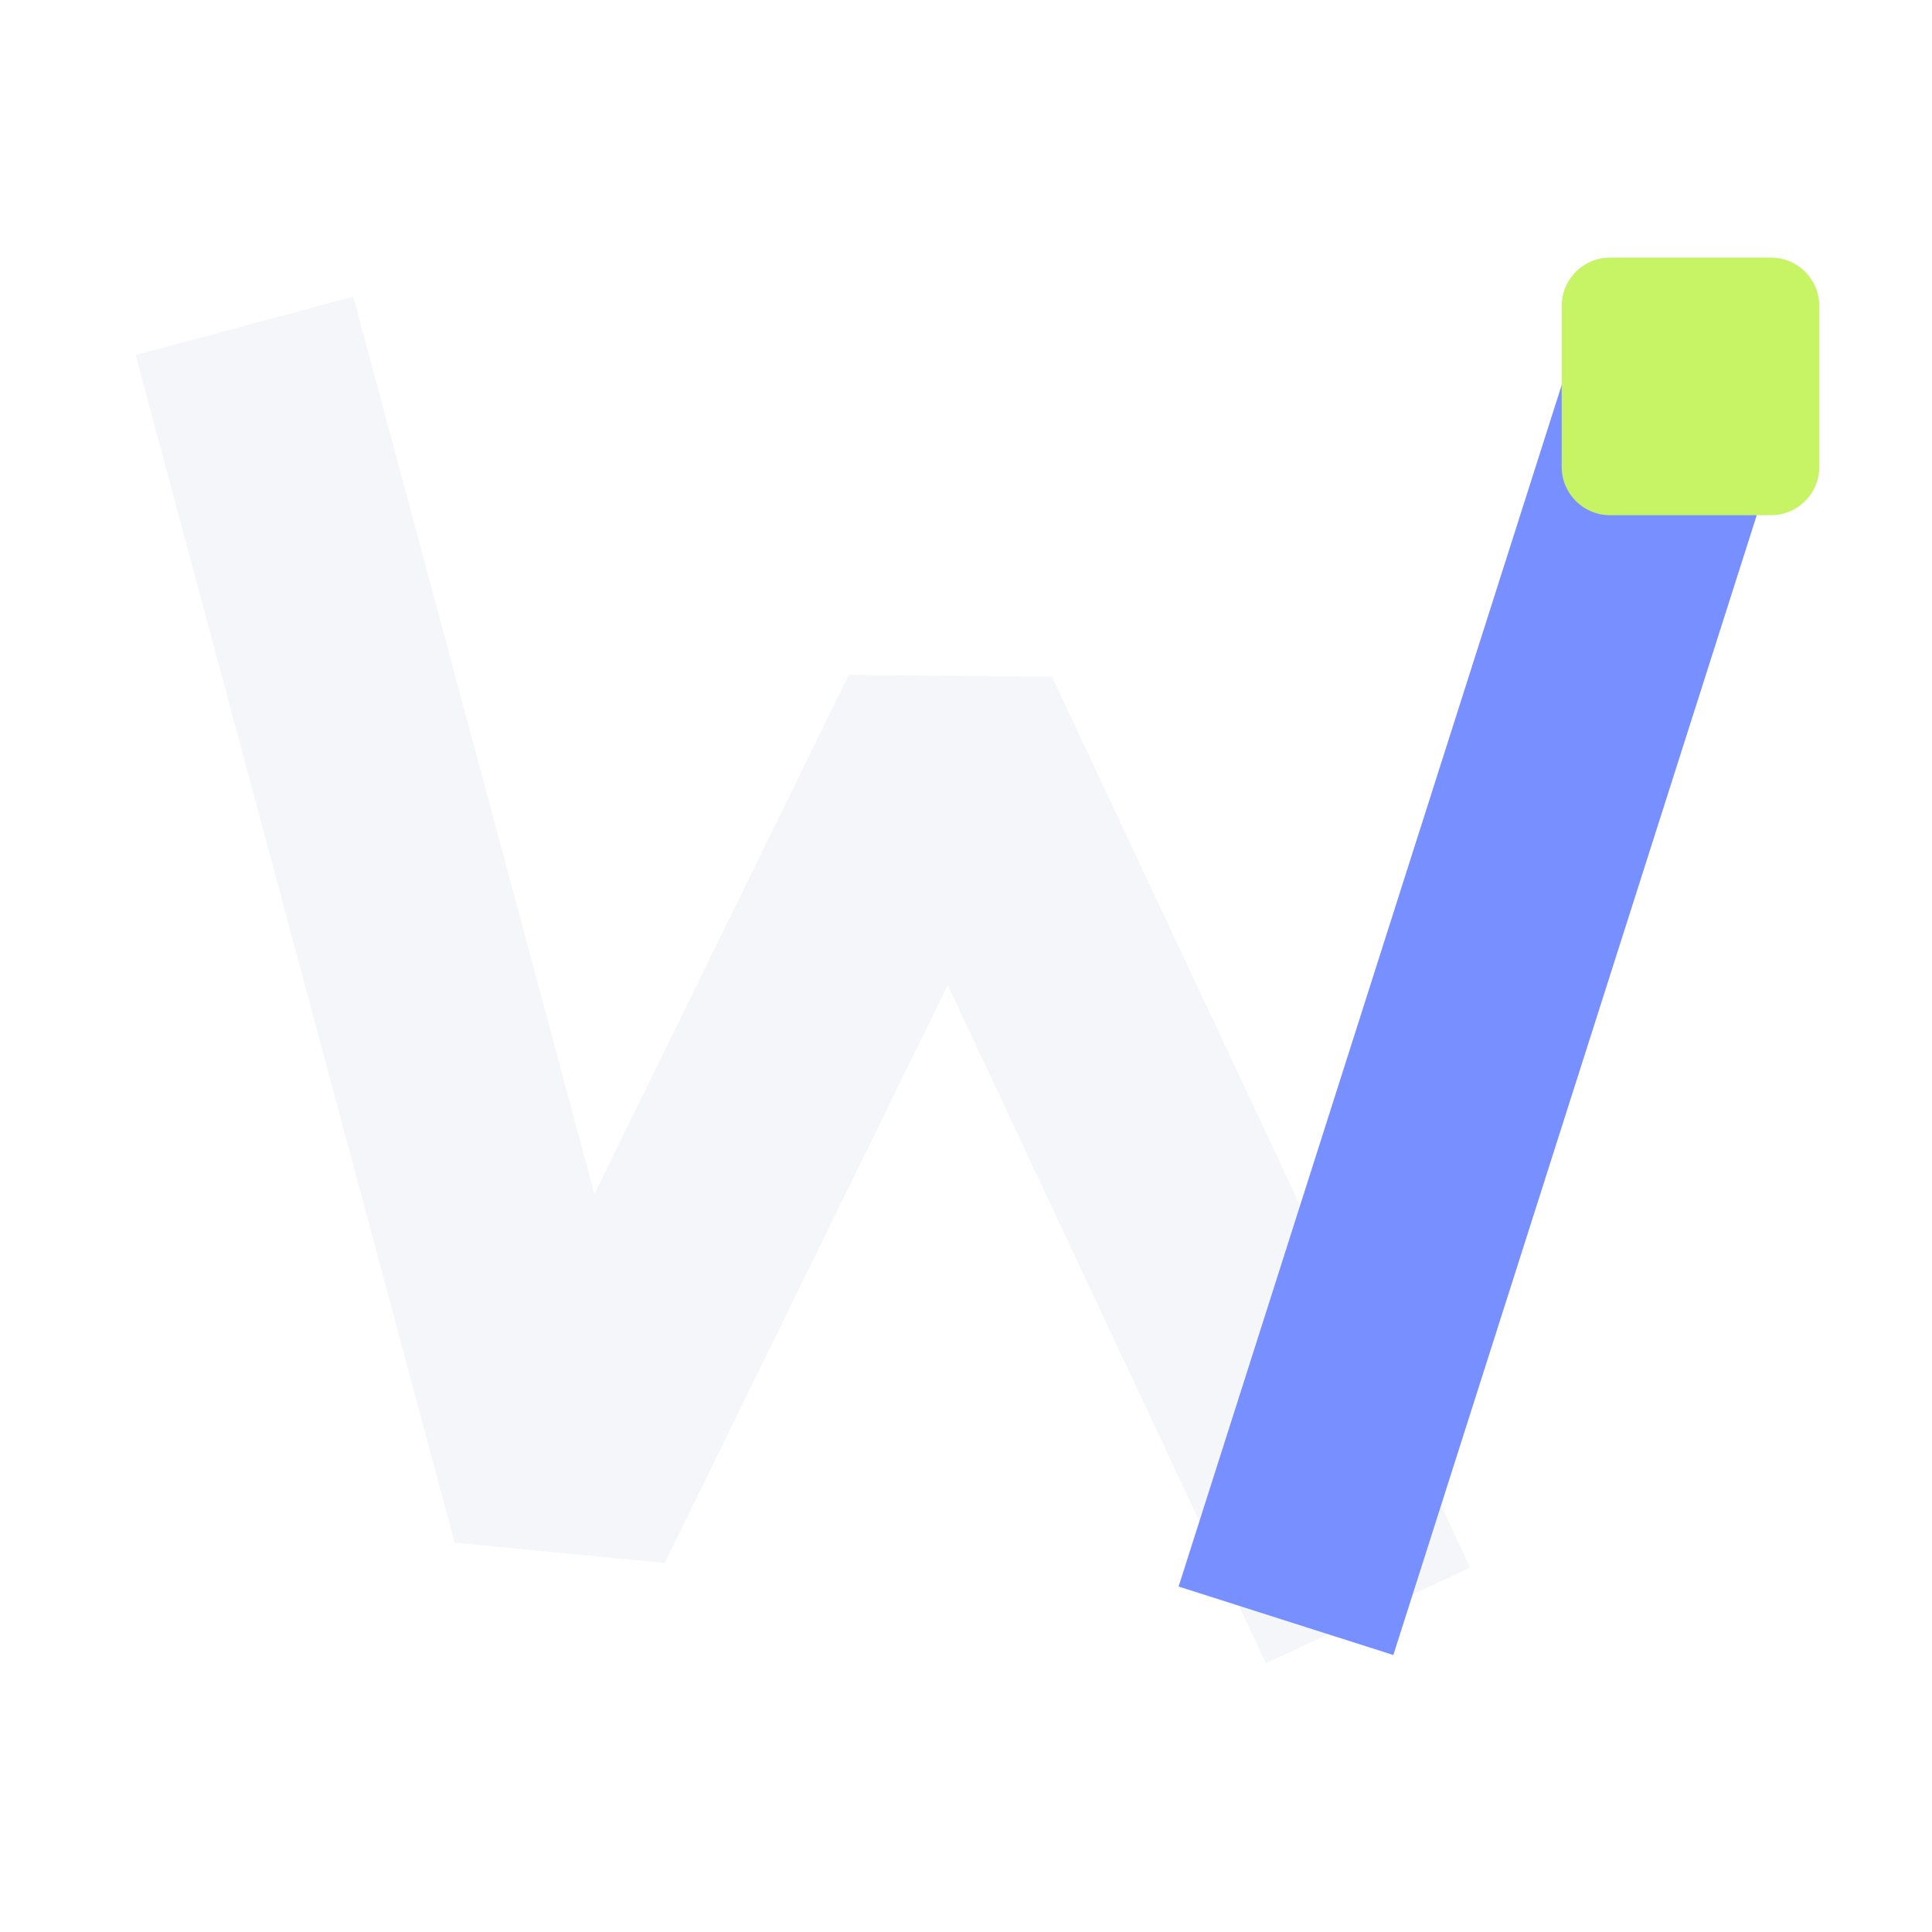
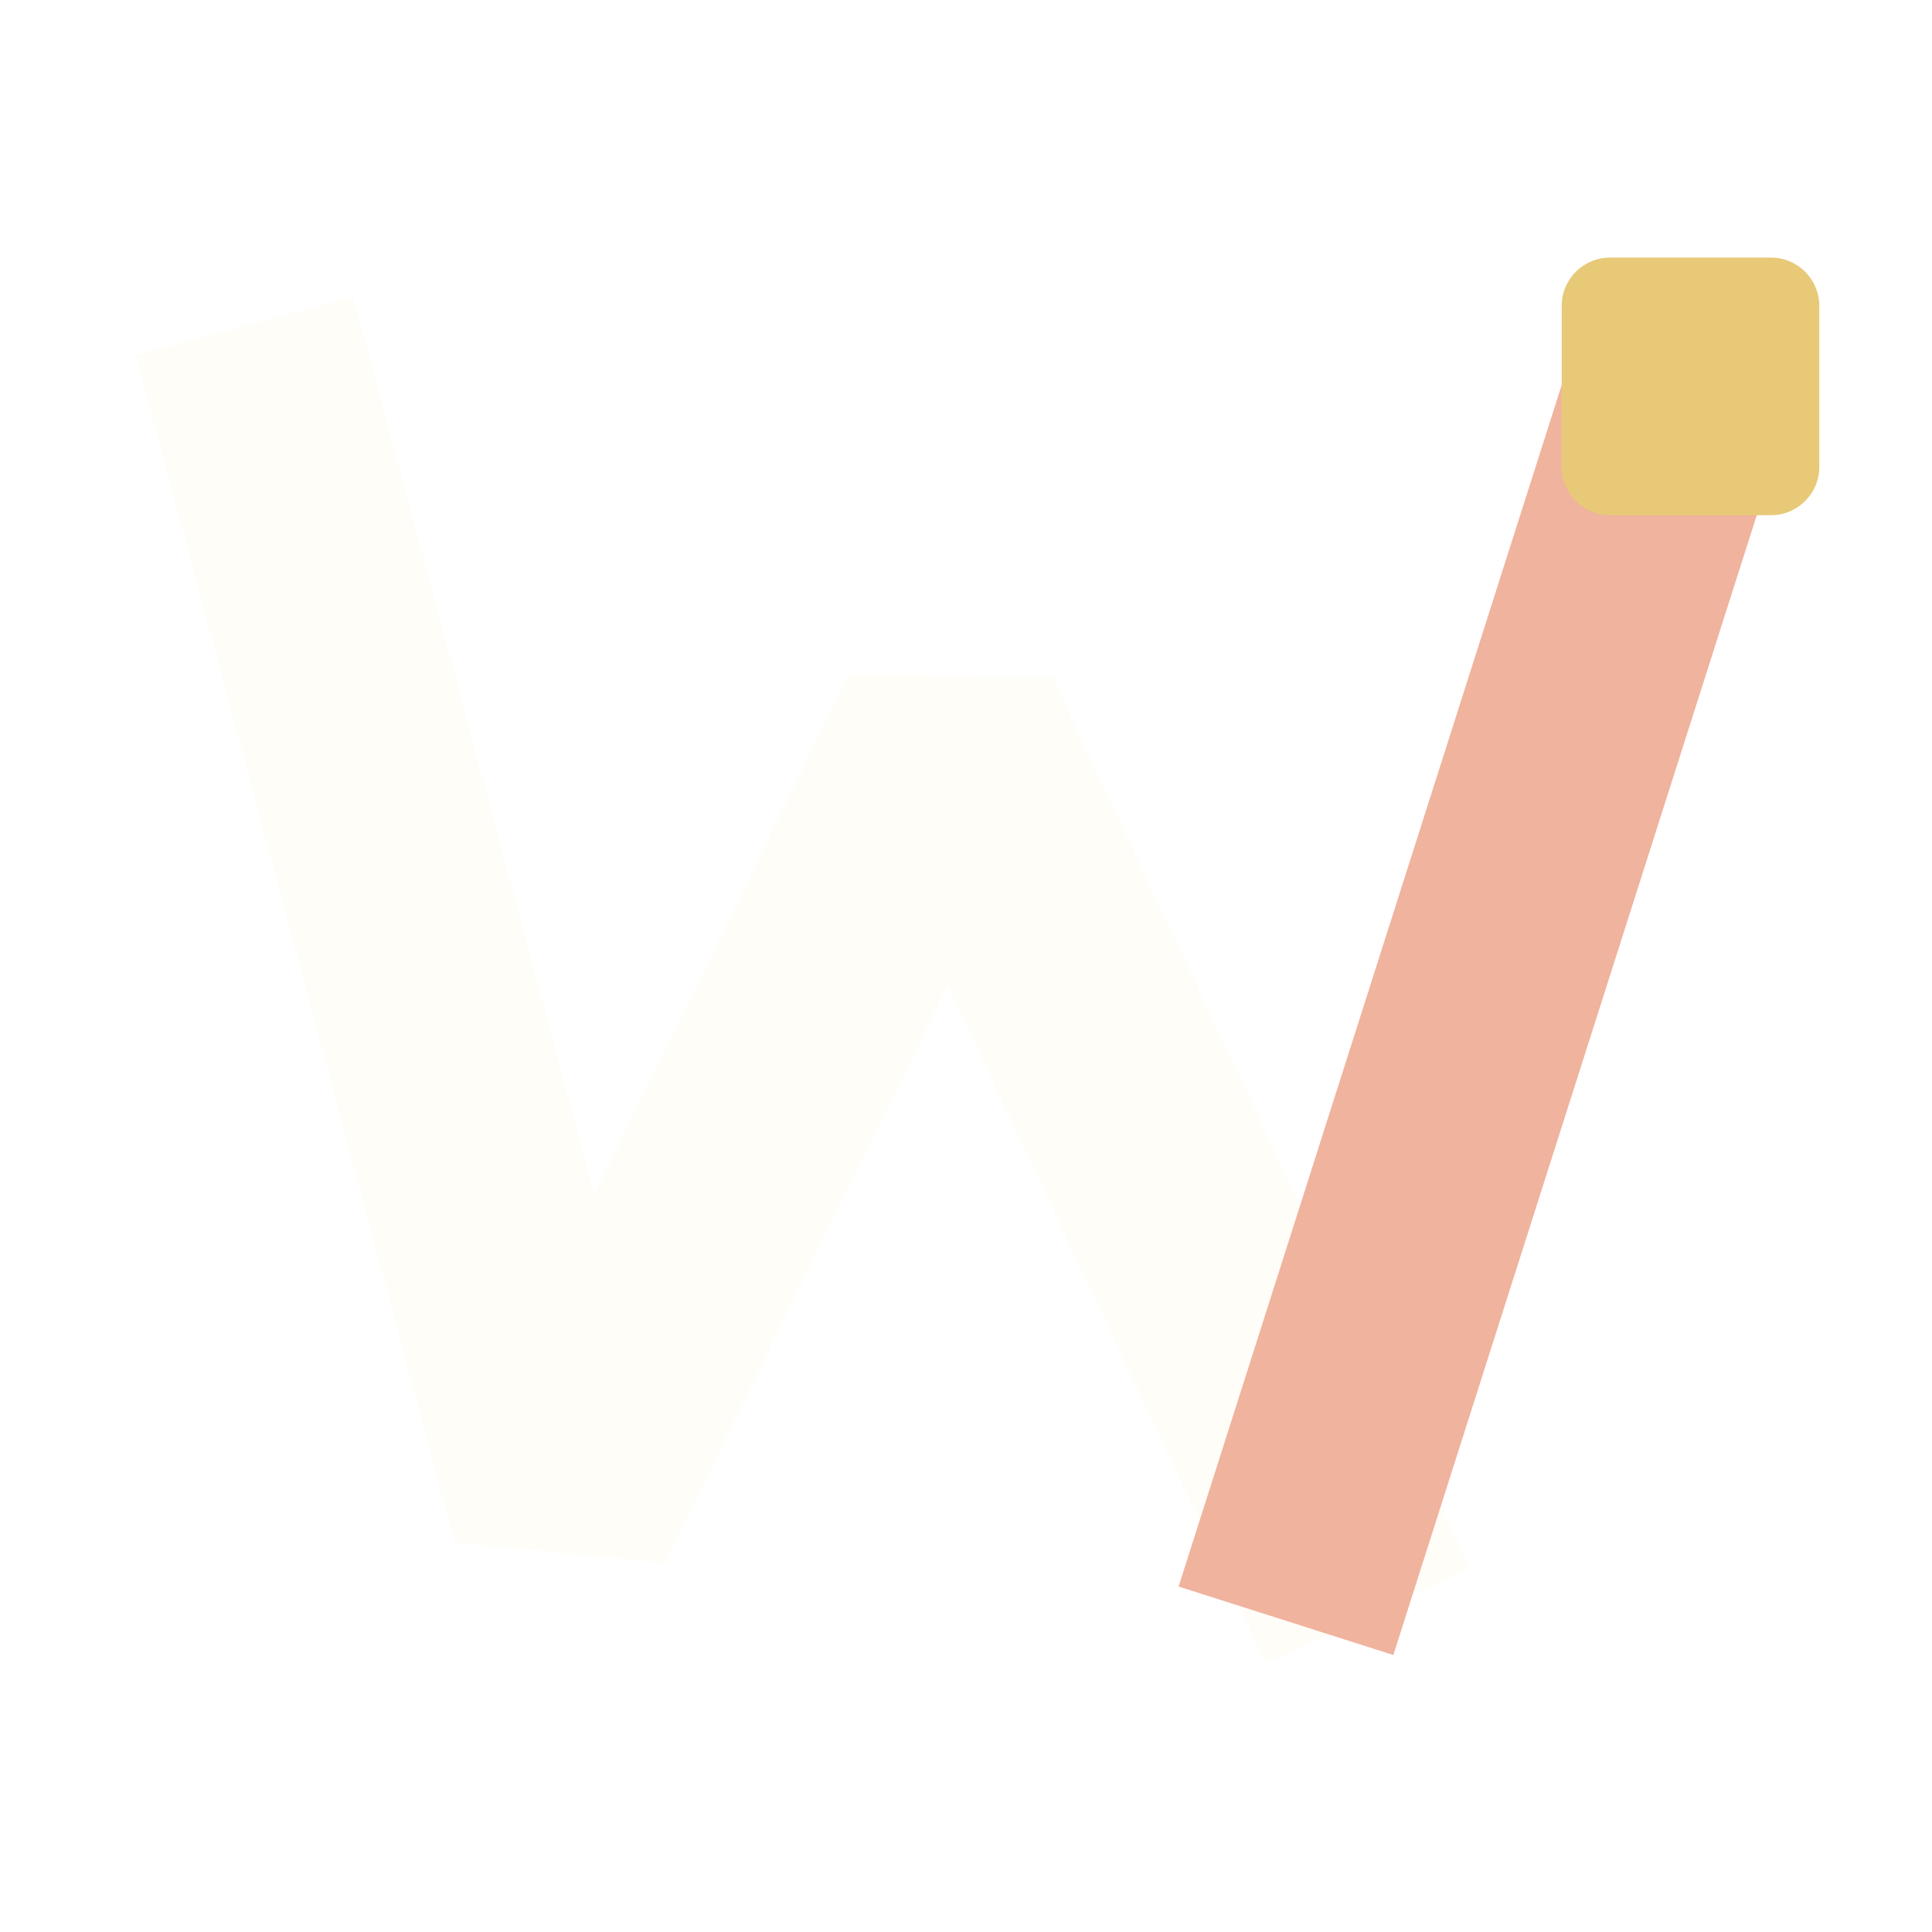
<svg xmlns="http://www.w3.org/2000/svg" viewBox="0 0 120 120" role="img" aria-labelledby="title desc">
-   <path d="M17 27 L35 94 L59 45 L82 94" fill="none" stroke="#F4F6FA" stroke-width="14" stroke-linecap="square" stroke-linejoin="bevel" />
-   <path d="M82 94 L104 25" fill="none" stroke="#7890FF" stroke-width="14" stroke-linecap="square" stroke-linejoin="bevel" />
-   <rect x="97" y="16" width="16" height="16" rx="3" fill="#C7F464" />
+   <path d="M17 27 L35 94 L59 45 L82 94" fill="none" stroke="#FFFDF8" stroke-width="14" stroke-linecap="square" stroke-linejoin="bevel" />
+   <path d="M82 94 L104 25" fill="none" stroke="#F0B39E" stroke-width="14" stroke-linecap="square" stroke-linejoin="bevel" />
+   <rect x="97" y="16" width="16" height="16" rx="3" fill="#E7C977" />
</svg>
